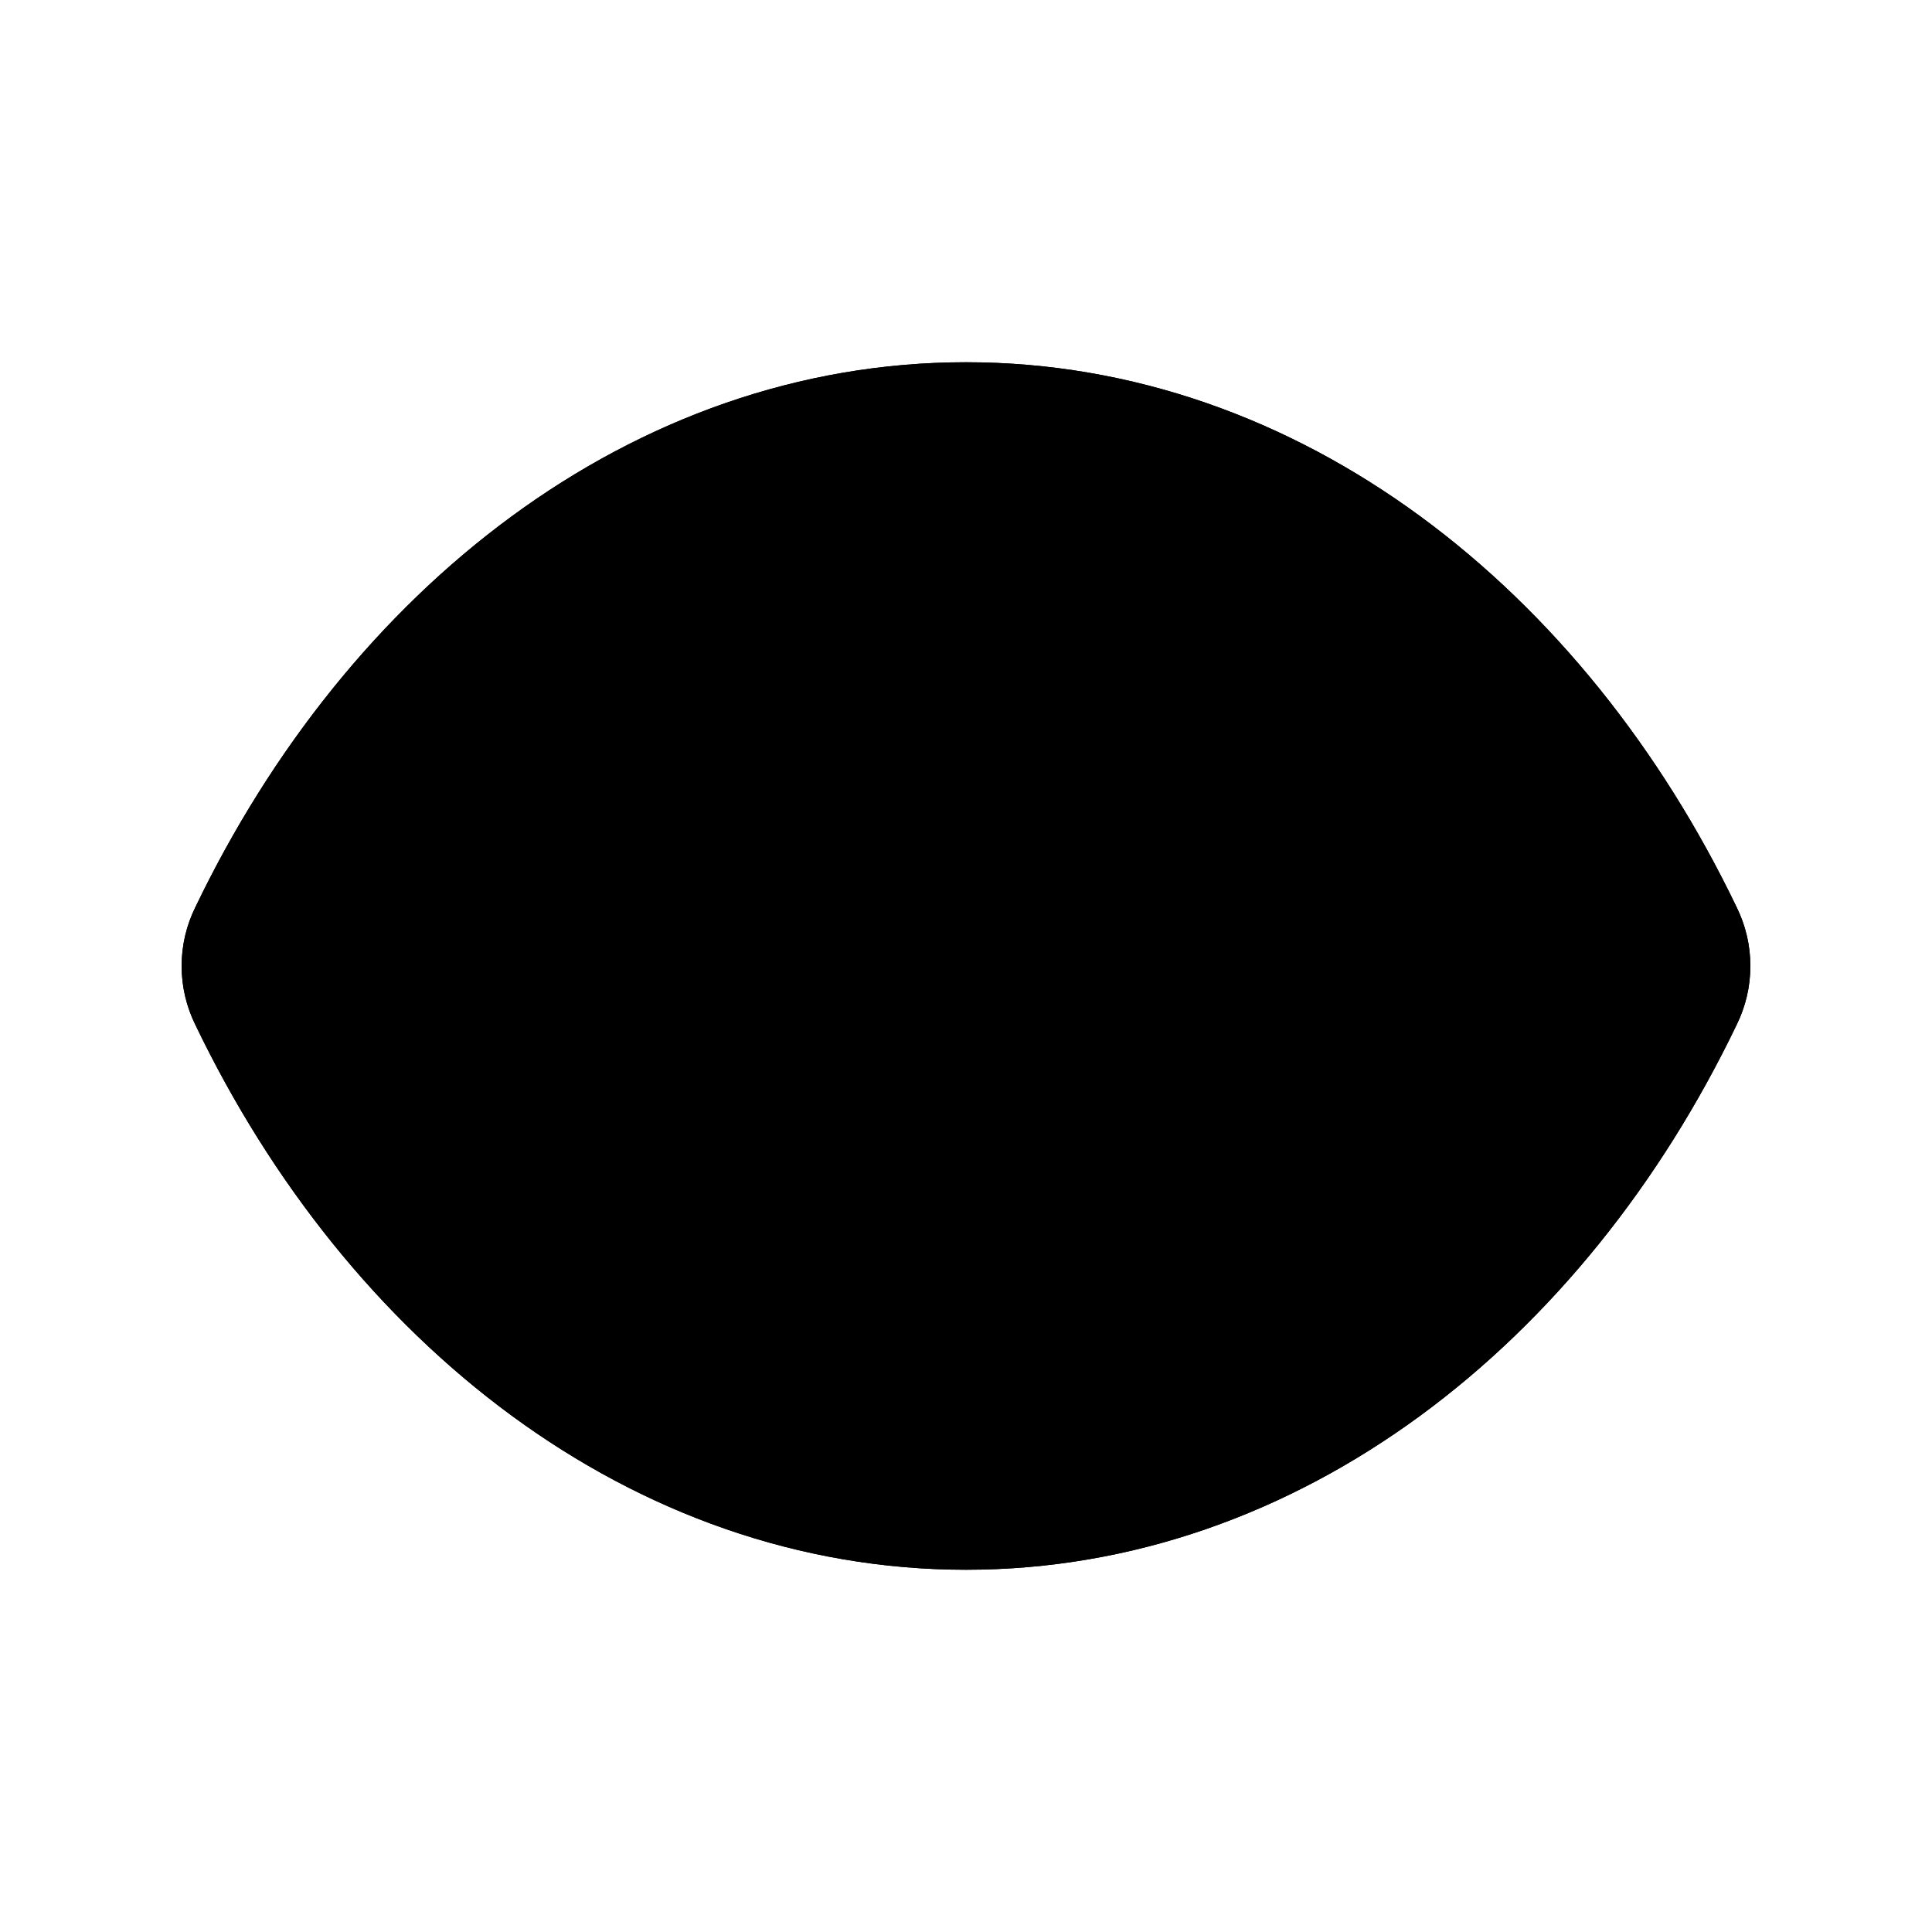
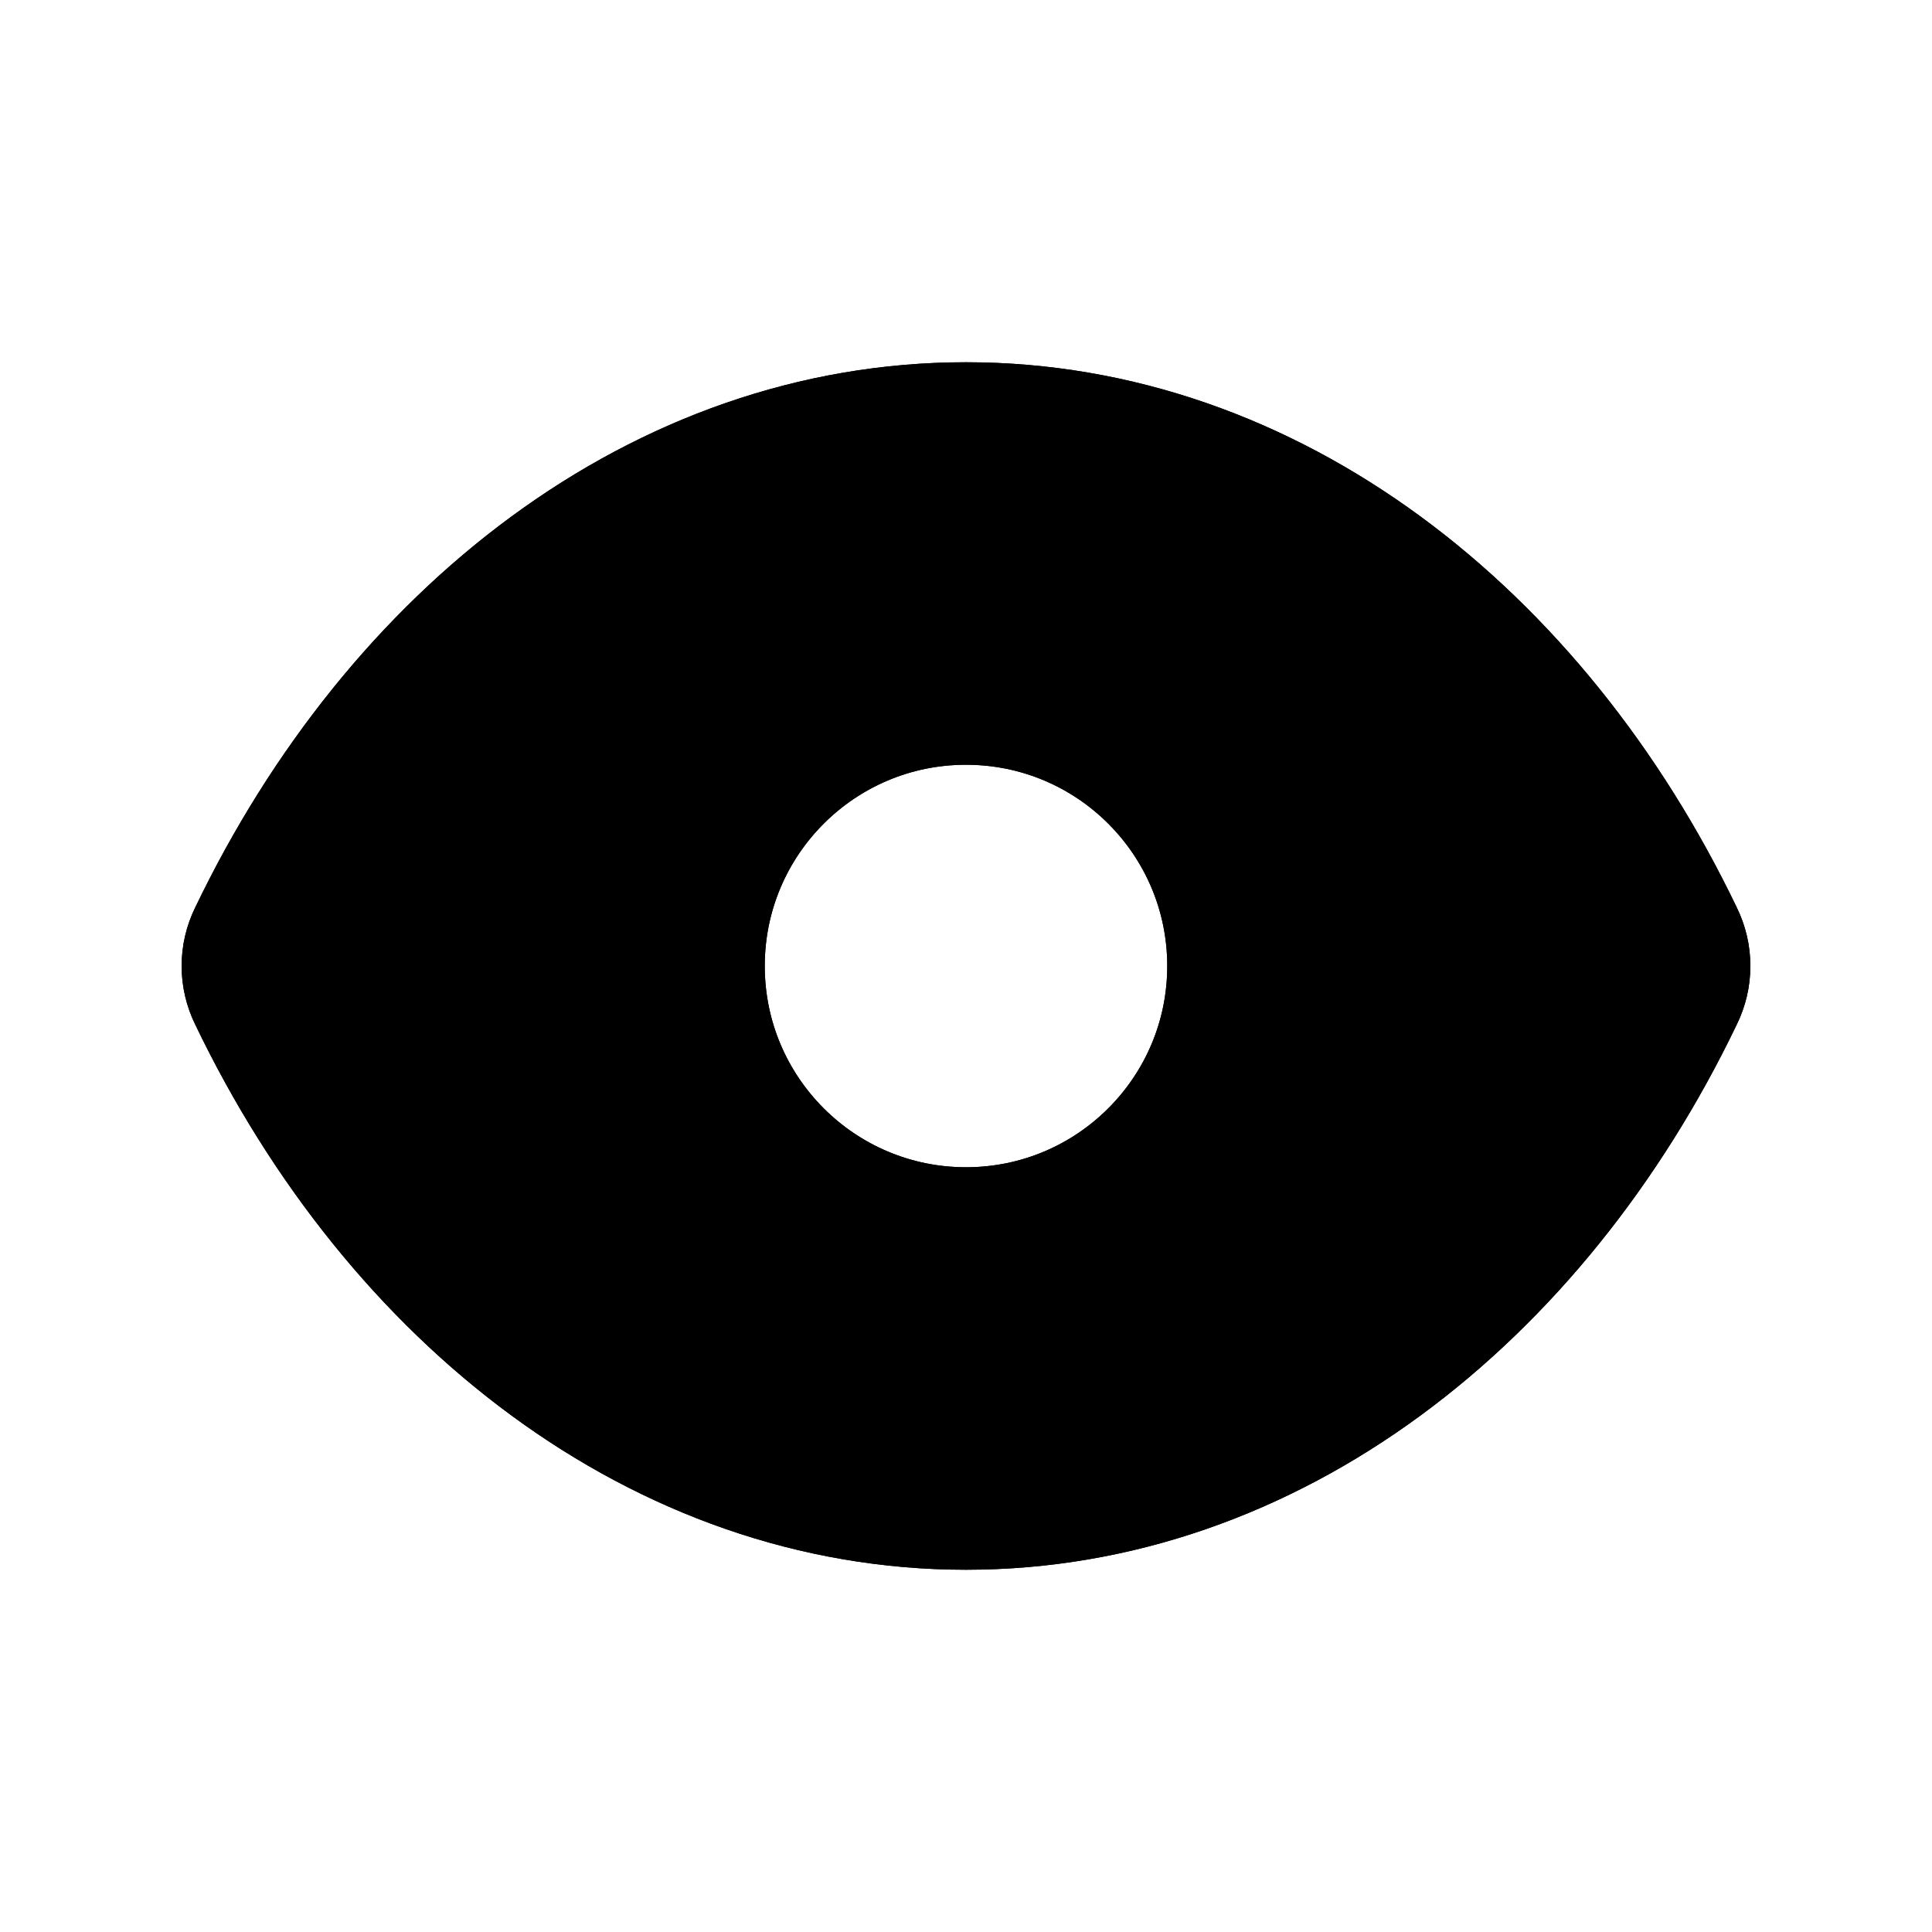
<svg xmlns="http://www.w3.org/2000/svg" width="24" height="24" viewBox="0 0 24 24" fill="currentColor" stroke="currentColor" stroke-width="1.5" stroke-linecap="round" stroke-linejoin="round">
  <g data-tone="secondary">
-     <path d="M3.1 11.6C4.9 7.85 8.2 5.25 12 5.25C15.8 5.25 19.1 7.85 20.9 11.6A.9 .9 0 0 1 20.9 12.4C19.1 16.15 15.8 18.75 12 18.75C8.2 18.75 4.9 16.15 3.1 12.4A.9 .9 0 0 1 3.1 11.6z" />
+     <path d="M3.1 11.6C4.9 7.85 8.2 5.25 12 5.25C15.8 5.25 19.1 7.85 20.9 11.6A.9 .9 0 0 1 20.9 12.4C19.1 16.15 15.8 18.75 12 18.75C8.2 18.75 4.9 16.15 3.1 12.4A.9 .9 0 0 1 3.1 11.6zM8.75 12a3.25 3.25 0 1 0 6.5 0a3.25 3.25 0 1 0 -6.5 0z" fill-rule="evenodd" />
  </g>
  <path d="M3.1 11.6C4.9 7.85 8.2 5.25 12 5.25C15.8 5.25 19.1 7.85 20.9 11.6A.9 .9 0 0 1 20.9 12.4C19.1 16.15 15.8 18.75 12 18.75C8.2 18.75 4.9 16.15 3.1 12.4A.9 .9 0 0 1 3.1 11.6z" fill="none" />
  <circle cx="12" cy="12" r="3.25" fill="none" />
</svg>
